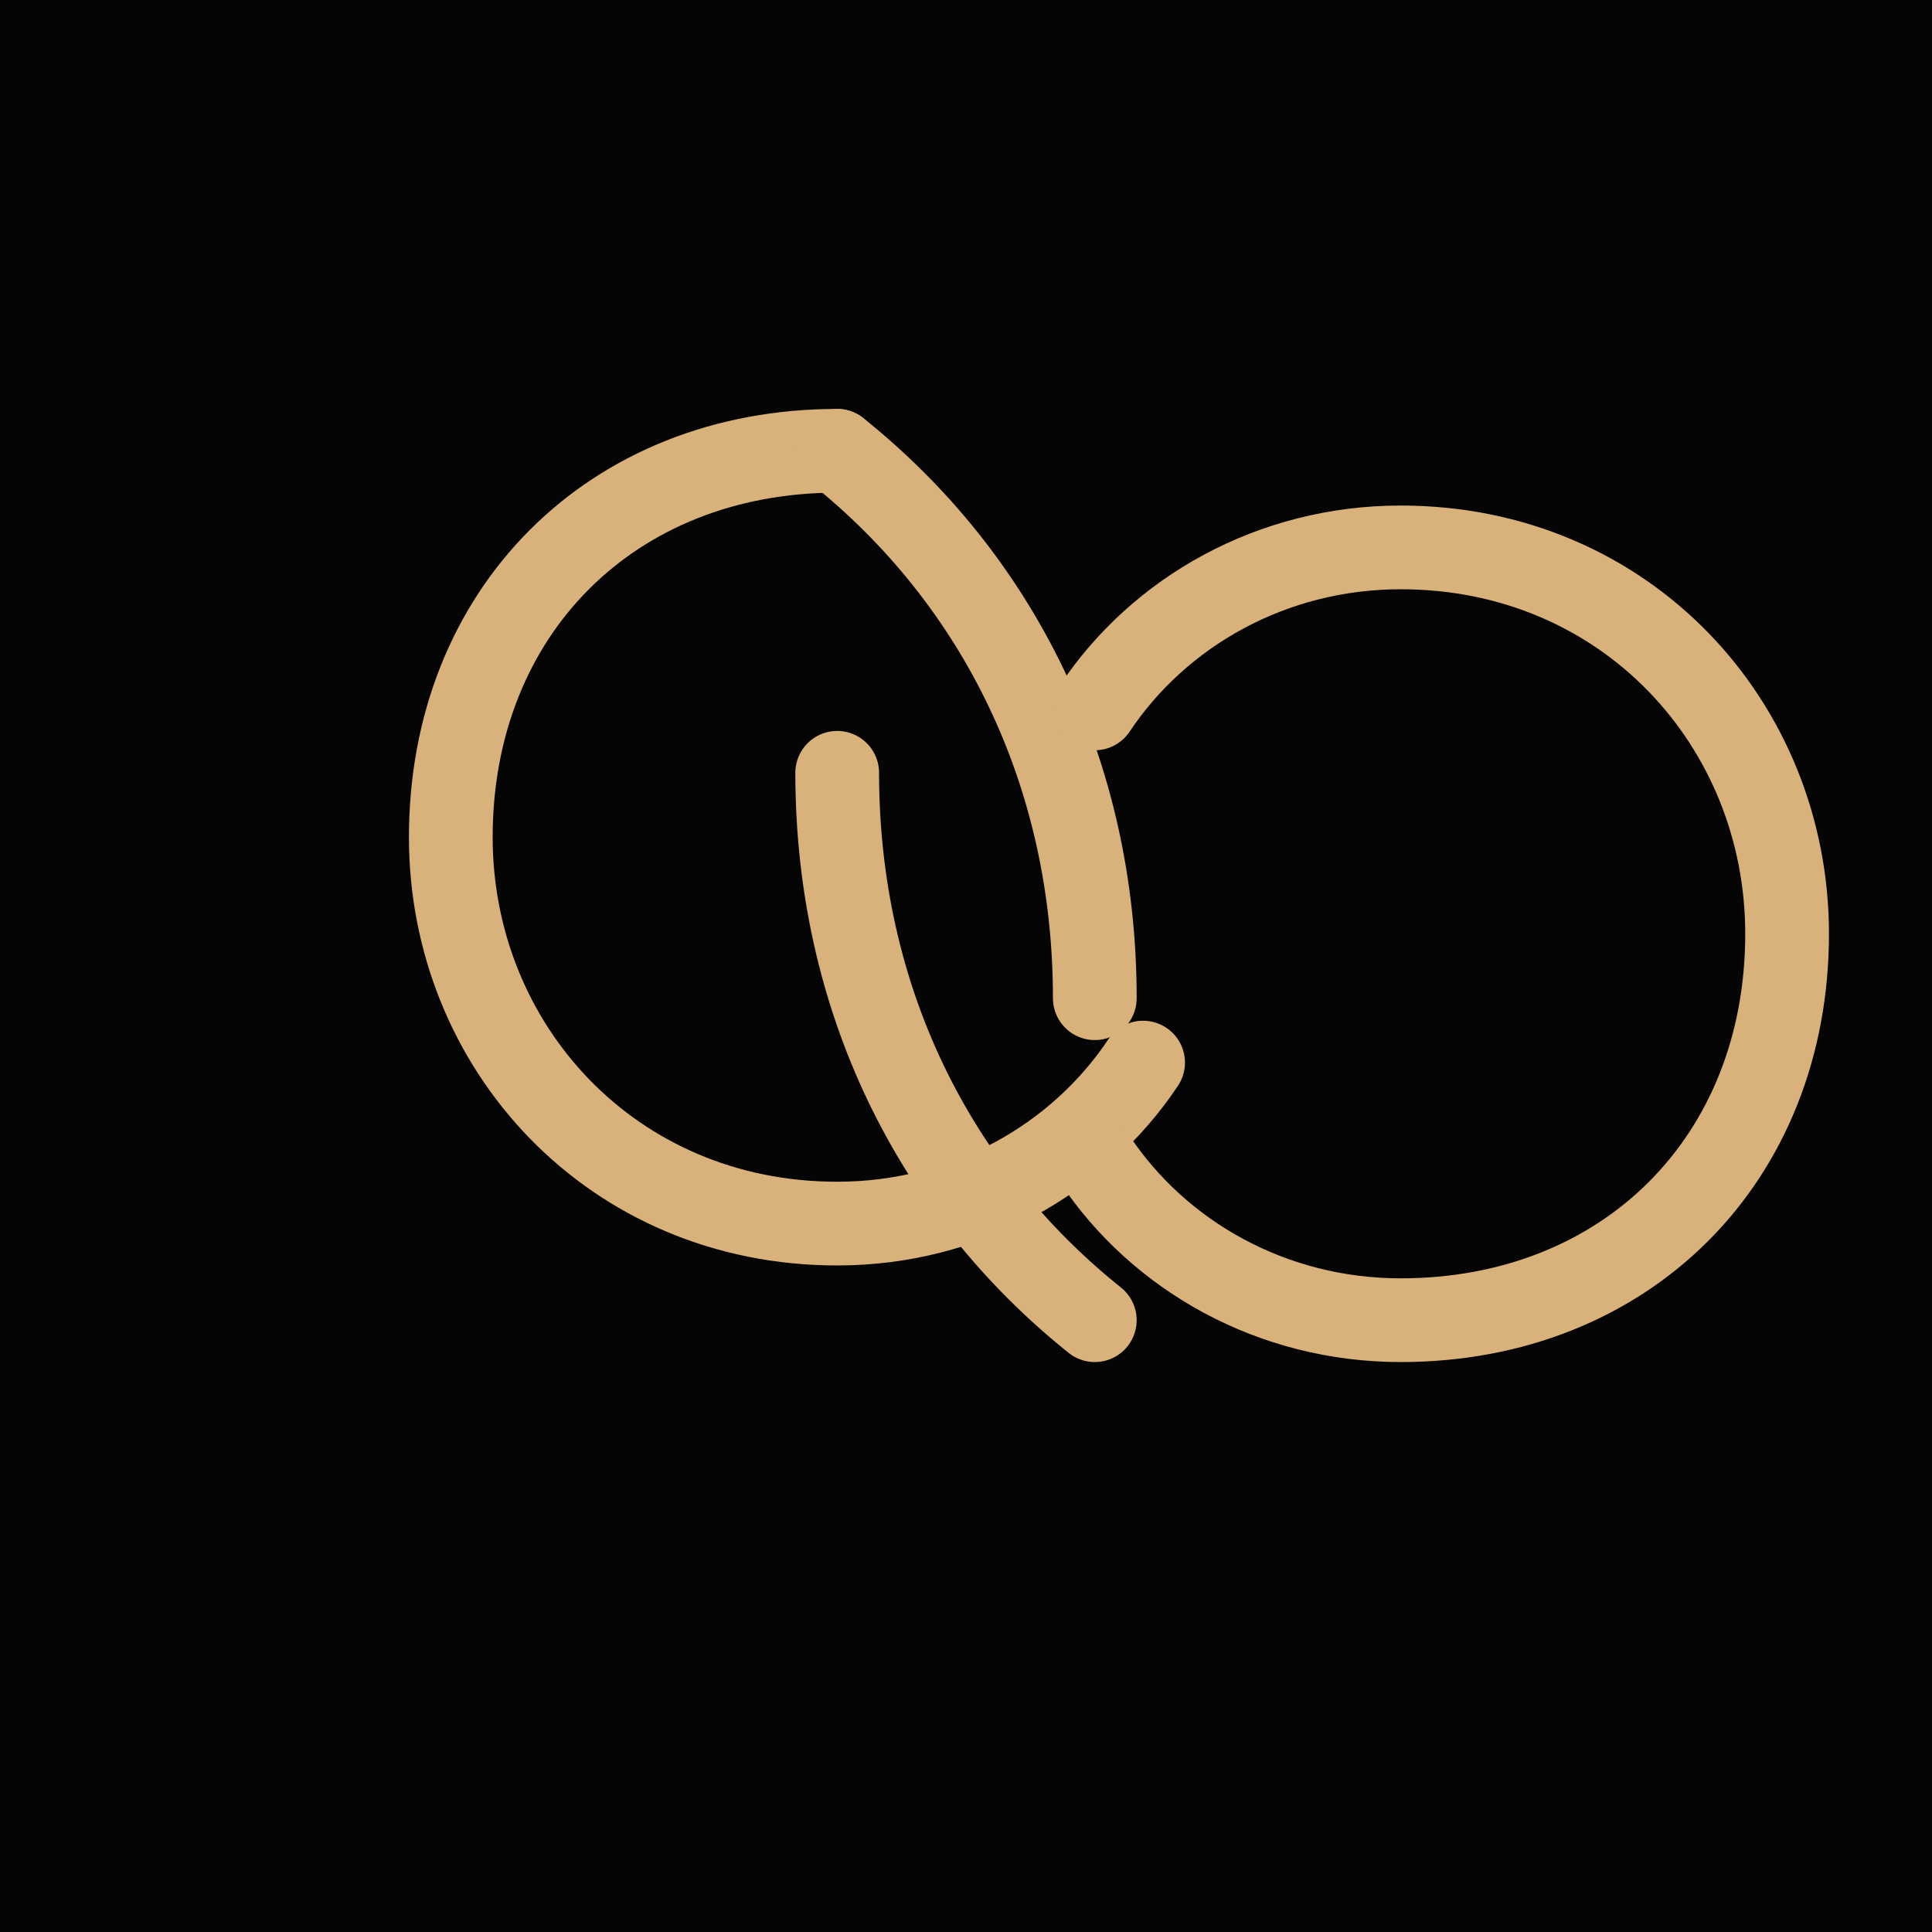
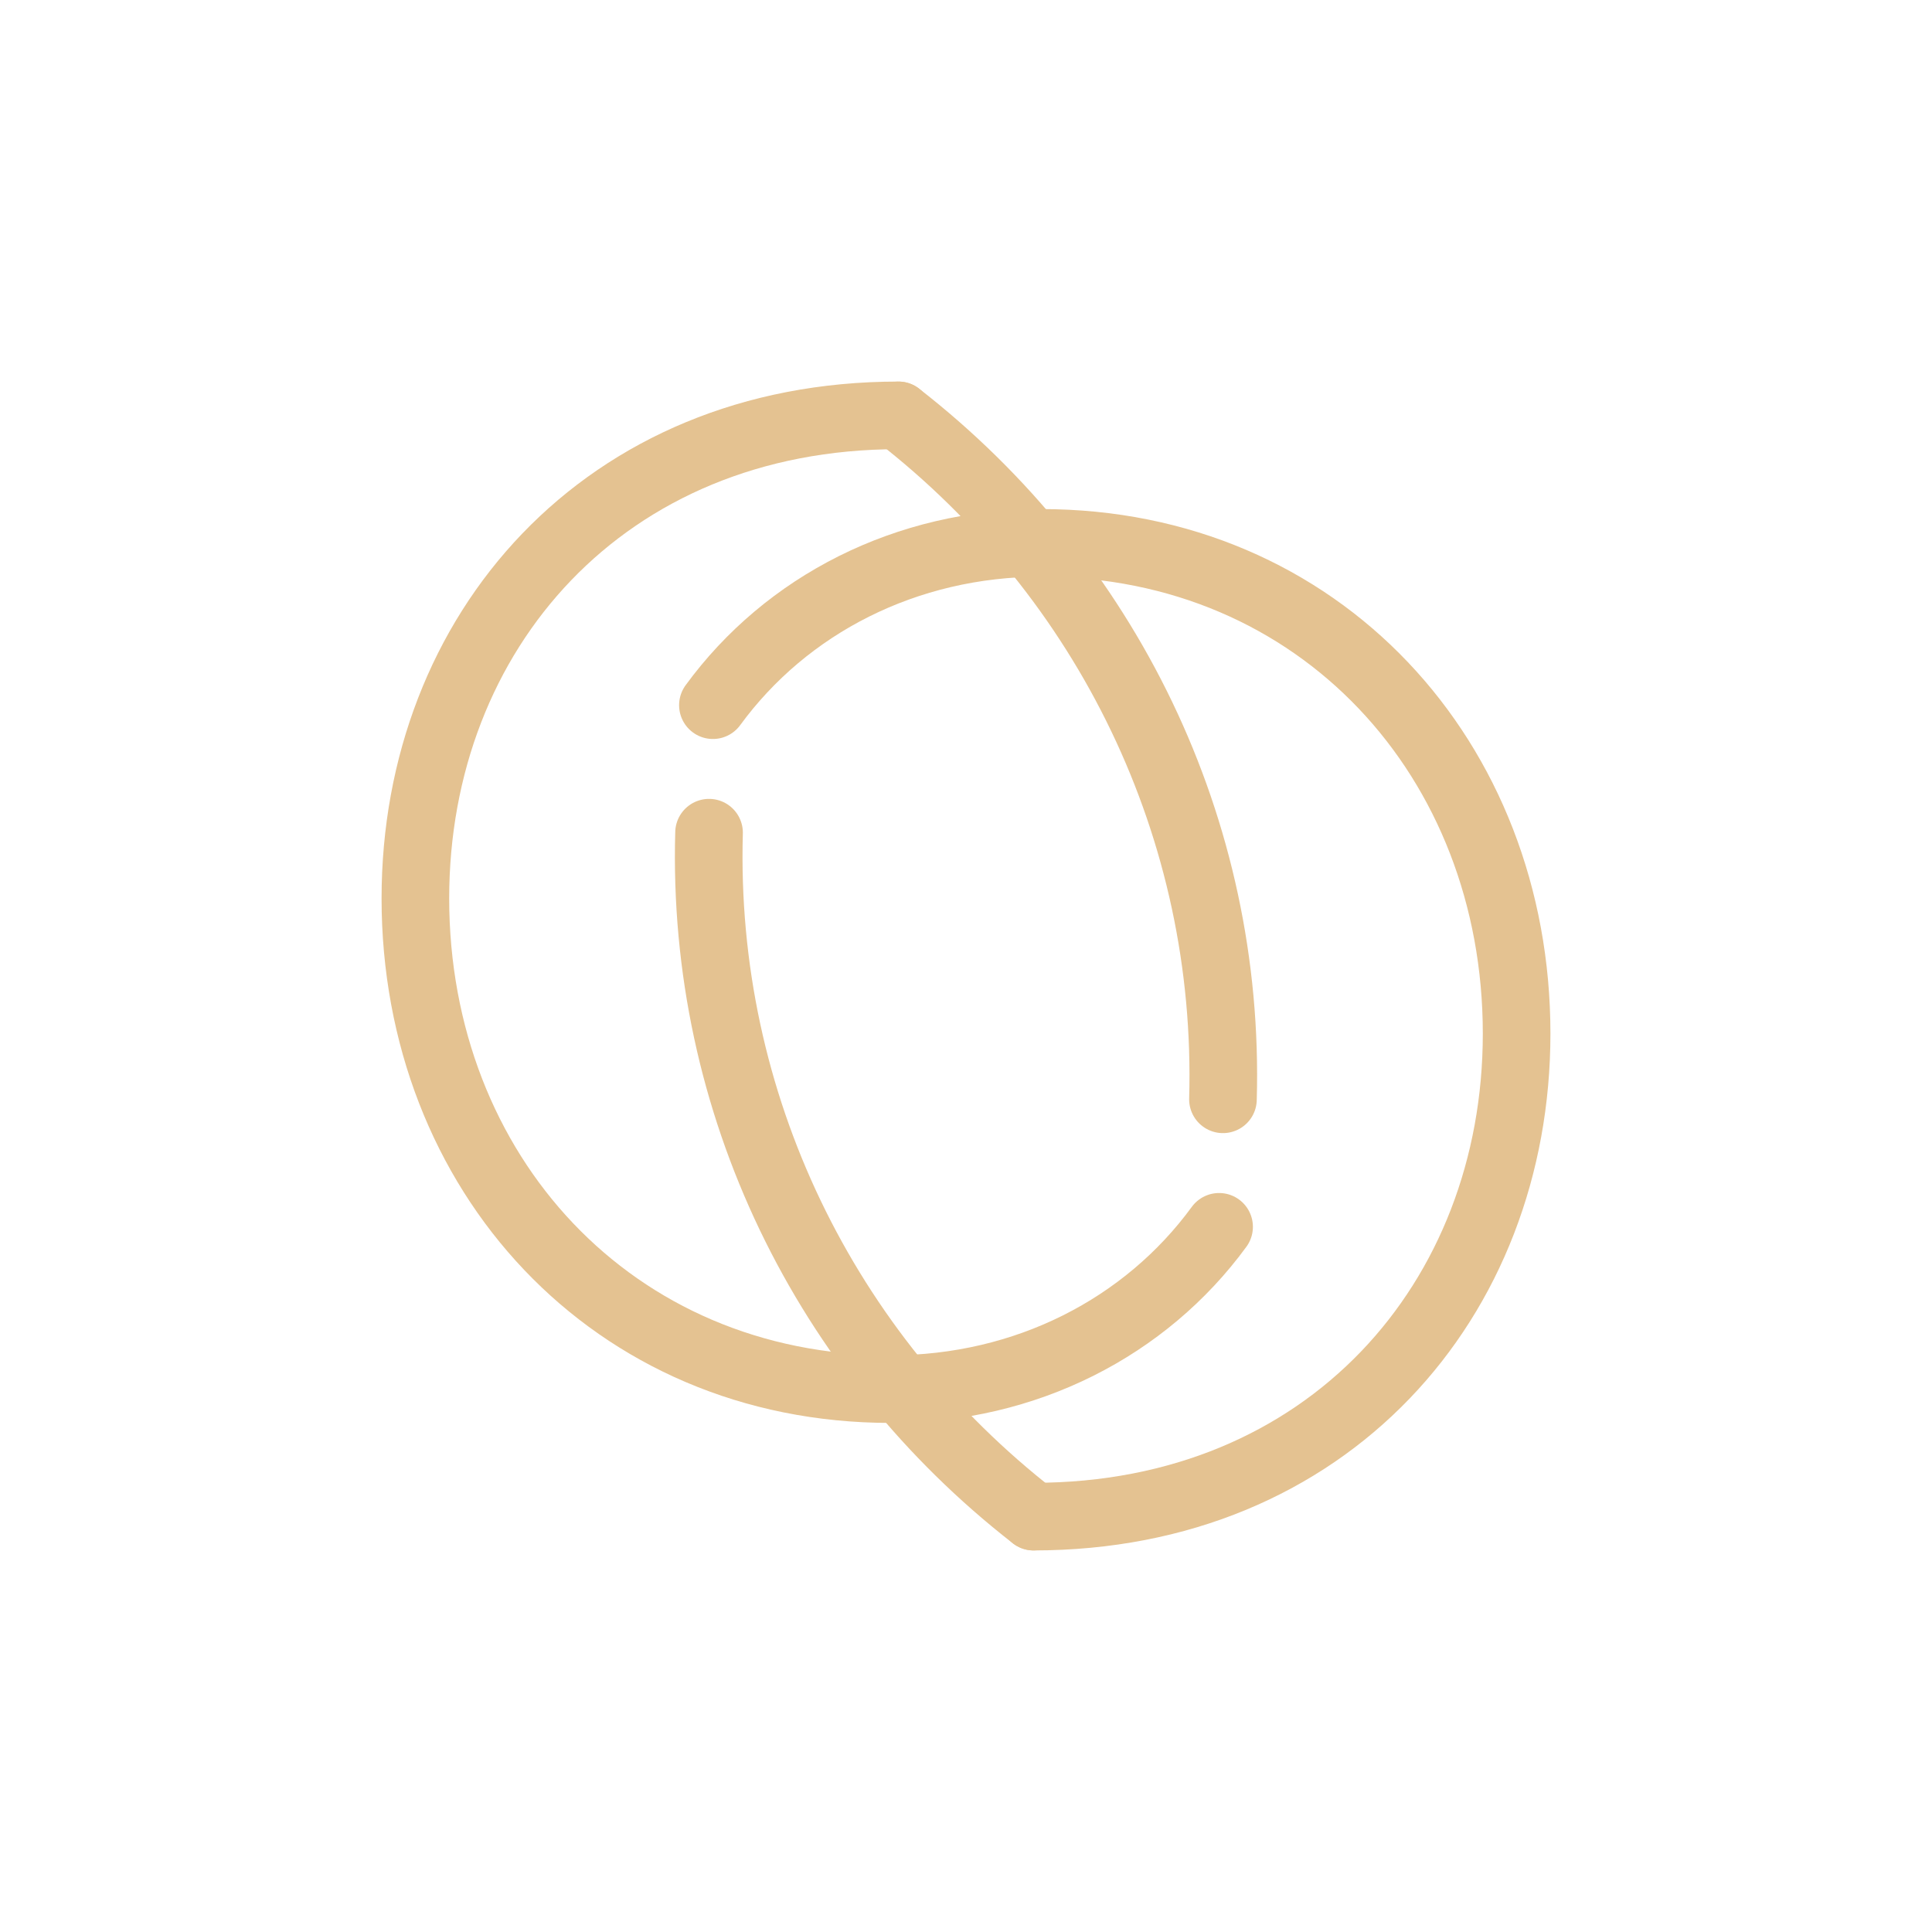
- <svg xmlns="http://www.w3.org/2000/svg" viewBox="0 0 120 120" role="img" aria-label="SO SLUSHI">
-   <rect width="120" height="120" fill="#050505" />
-   <g fill="none" stroke="#D8B27A" stroke-width="5.2" stroke-linecap="round" stroke-linejoin="round">
-     <path d="M52 28c-14 0-24 10-24 24 0 13 10 24 24 24 8 0 15-4 19-10" />
-     <path d="M52 28c10 8 16 20 16 34" />
-     <path d="M68 44c4-6 11-10 19-10 14 0 24 11 24 24 0 14-10 24-24 24-8 0-15-4-19-10" />
-     <path d="M68 82c-10-8-16-20-16-34" />
+ <svg xmlns="http://www.w3.org/2000/svg" viewBox="0 0 100 100" role="img" aria-label="SO SLUSHI">
+   <g fill="none" stroke="#E4C291" stroke-width="3.5" stroke-linecap="round" stroke-linejoin="round">
+     <path d="M46.5 21.5c-15.2 0-25 11.2-25 25 0 14.2 10.2 25.4 24.6 25.4 7 0 13.2-3.2 17-8.4" />
+     <path d="M46.5 21.5c10.8 8.4 17.2 21.4 16.8 35.4" />
+     <path d="M53.5 78.5c15.2 0 25-11.2 25-25 0-14.2-10.2-25.4-24.6-25.4-7 0-13.2 3.2-17 8.4" />
+     <path d="M53.5 78.5c-10.8-8.4-17.2-21.4-16.8-35.4" />
  </g>
</svg>
